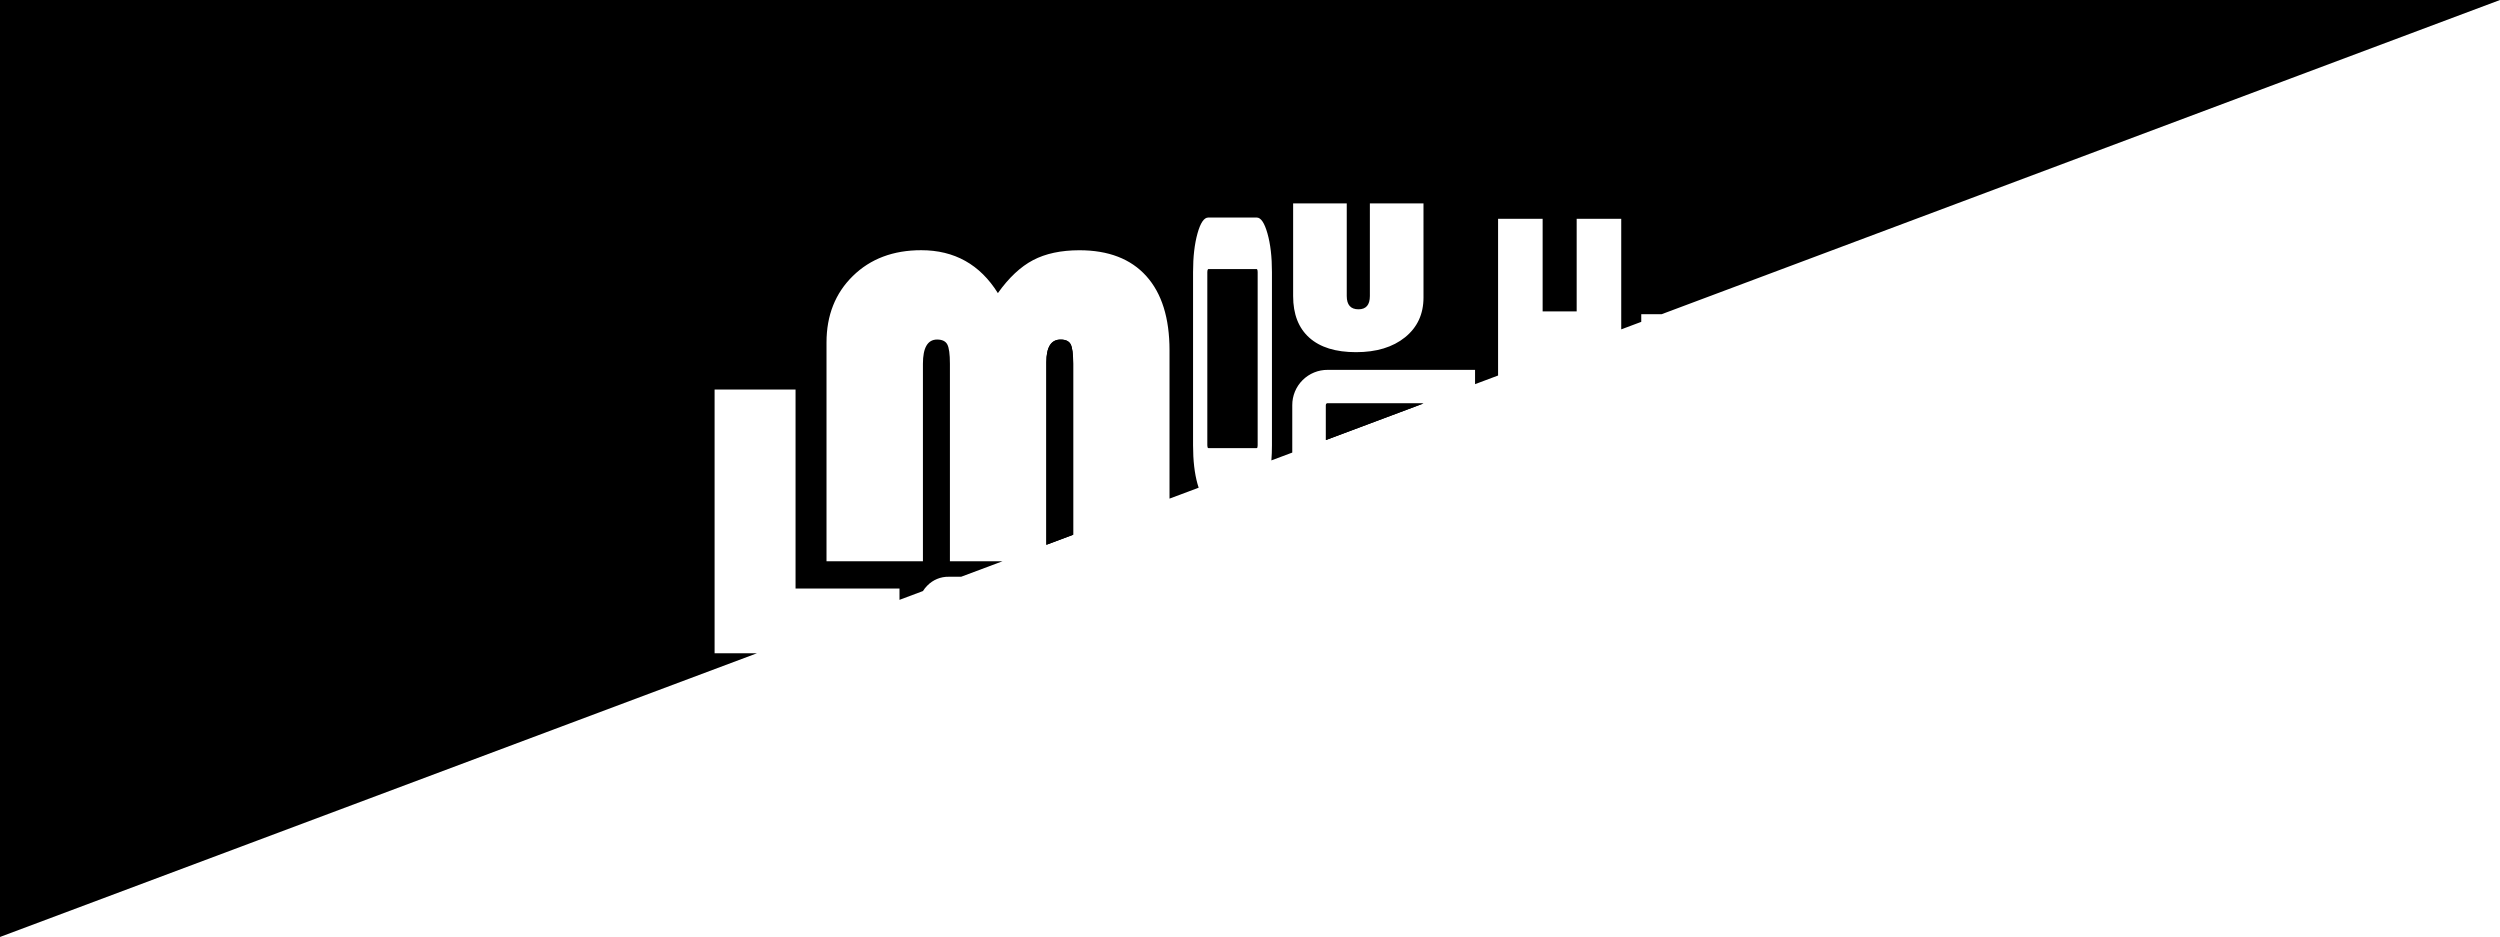
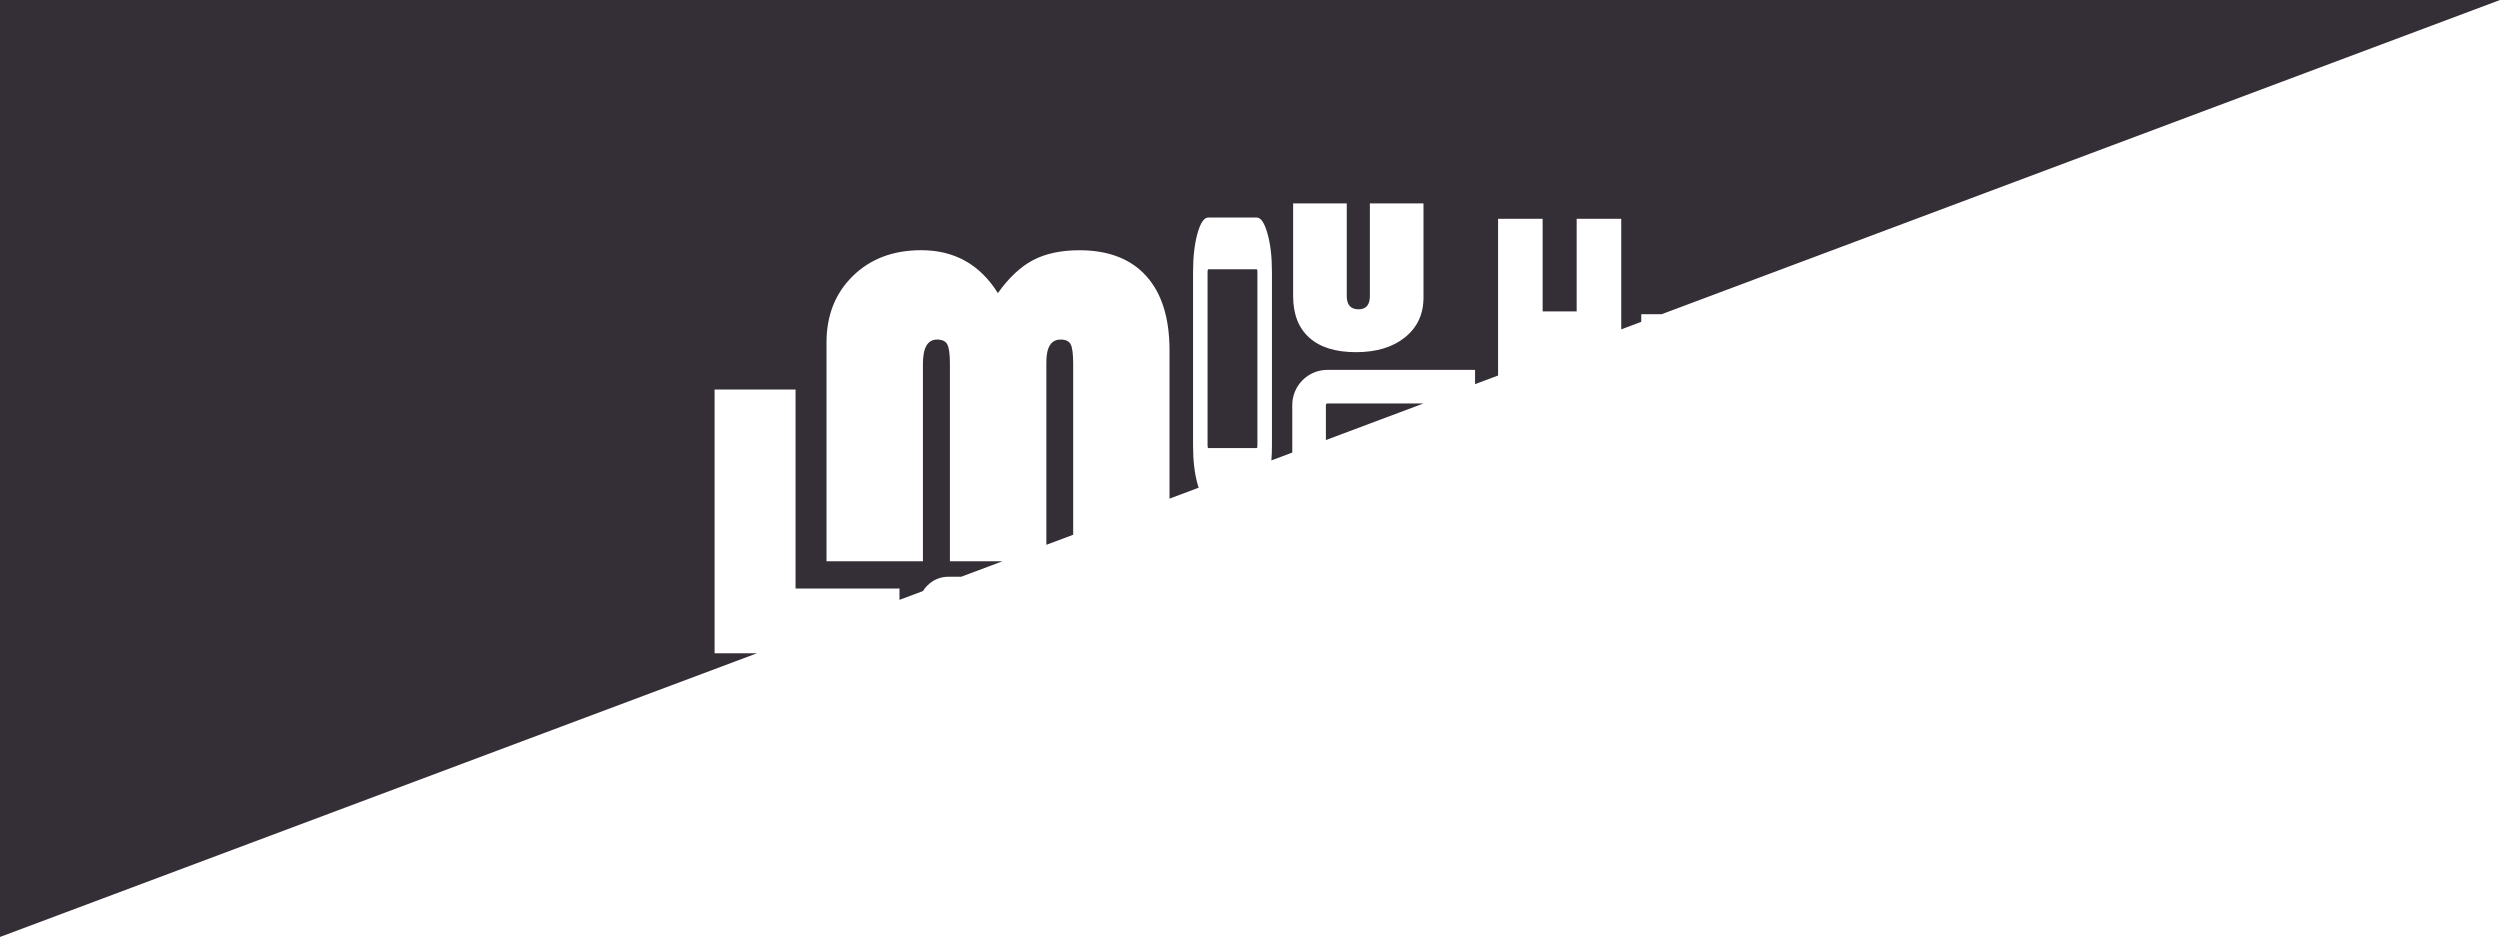
- <svg xmlns="http://www.w3.org/2000/svg" id="Layer_1" data-name="Layer 1" viewBox="0 0 2316 868">
+ <svg xmlns="http://www.w3.org/2000/svg" id="Layer_1" data-name="Layer 1" width="2316" height="868" viewBox="0 0 2316 868">
  <defs>
-     <style>.cls-1{fill:none;}</style>
+     <style>.cls-1{fill:none;}.cls-2{fill:#342e37;}</style>
  </defs>
  <path class="cls-1" d="M969.35,562.35a1.25,1.25,0,0,0-1.41-1.41H879a1.25,1.25,0,0,0-1.41,1.41v41.77h91.81Z" />
-   <path d="M1164.27,249.46H1119.4c-.48,0-.71.85-.71,2.54V412.52c0,1.7.23,2.55.71,2.55h44.87q.6,0,.6-2.55V252C1164.87,250.31,1164.67,249.46,1164.27,249.46Z" />
-   <path d="M991.88,319q-2.31-4.44-9.35-4.43-13.2,0-13.19,21V504.71l24.85-9.32V337Q994.19,323.44,991.88,319Z" />
-   <path d="M1228.31,375.4v32.25l90.44-33.9H1230A1.46,1.46,0,0,0,1228.31,375.4Z" />
-   <path d="M1539.29,291.1,2316,0H0V868L701.25,605.18H662V360.88h75V545.23h96.29V555.7L855,547.56a28.44,28.44,0,0,1,4.07-5.08A27,27,0,0,1,879,534.3h11.42l38.36-14.37H880V337q0-13.4-2.42-17.92t-9.45-4.53Q855,314.59,855,337V519.93H765.68V317.26q0-37.68,24.41-61.58t63.34-23.89q46.19,0,71,39.75Q939.65,250.12,957,241t42.89-9.17q40.46,0,62,23.89t21.55,68.79V461.93l27-10.12q-.56-1.63-1.08-3.51-4.11-14.71-4.11-35.78V252q0-21.06,4.11-35.77t10-14.71h44.87q5.77,0,9.94,14.71t4.16,35.77V412.52c0,5-.18,9.62-.52,14l19.35-7.25V375.4A32.57,32.57,0,0,1,1230,342.64h136.49v13.24l21.33-8V202.72h41.28v85.75h31.53V202.72h41.28v102.4l18.55-6.95V291.1Zm-220.56-15.49q0,23.06-17.07,36.85t-45.45,13.79q-28.26,0-43.25-13.4t-15-38.52V188.41h49.67v85.82q0,12.31,10.89,12.31,10.53,0,10.53-12.31V188.41h49.67Z" />
-   <path d="M1228.31,375.4v32.25l90.44-33.9H1230A1.46,1.46,0,0,0,1228.31,375.4Z" />
-   <path d="M991.88,319q-2.31-4.44-9.35-4.43-13.2,0-13.19,21V504.71l24.85-9.32V337Q994.19,323.44,991.88,319Z" />
-   <path d="M1164.27,249.46H1119.4c-.48,0-.71.85-.71,2.54V412.52c0,1.7.23,2.55.71,2.55h44.87q.6,0,.6-2.55V252C1164.87,250.31,1164.67,249.46,1164.27,249.46Z" />
+   <path class="cls-2" d="M1164.27,249.46H1119.4c-.48,0-.71.85-.71,2.54V412.52c0,1.7.23,2.55.71,2.55h44.87q.6,0,.6-2.55V252C1164.87,250.31,1164.67,249.46,1164.27,249.46Z" />
+   <path class="cls-2" d="M991.88,319q-2.31-4.44-9.35-4.43-13.2,0-13.19,21V504.71l24.85-9.32V337Q994.19,323.44,991.88,319Z" />
+   <path class="cls-2" d="M1228.31,375.4v32.25l90.44-33.9H1230A1.46,1.46,0,0,0,1228.31,375.4Z" />
+   <path class="cls-2" d="M1539.29,291.1,2316,0H0V868L701.25,605.18H662V360.88h75V545.23h96.29V555.7L855,547.56a28.44,28.44,0,0,1,4.07-5.08A27,27,0,0,1,879,534.3h11.42l38.36-14.37H880V337q0-13.4-2.42-17.92t-9.45-4.53Q855,314.59,855,337V519.93H765.68V317.26q0-37.68,24.41-61.58t63.34-23.89q46.19,0,71,39.75Q939.65,250.12,957,241t42.89-9.17q40.46,0,62,23.89t21.55,68.79V461.93l27-10.12q-.56-1.63-1.08-3.51-4.11-14.71-4.11-35.78V252q0-21.06,4.11-35.77t10-14.71h44.87q5.77,0,9.94,14.71t4.16,35.77V412.52c0,5-.18,9.62-.52,14l19.35-7.25V375.4A32.57,32.57,0,0,1,1230,342.64h136.49v13.24l21.33-8V202.72h41.28v85.75h31.53V202.72h41.28v102.4l18.55-6.95V291.1Zm-220.56-15.49q0,23.06-17.07,36.85t-45.45,13.79q-28.26,0-43.25-13.4t-15-38.52V188.41h49.67v85.82q0,12.31,10.89,12.31,10.53,0,10.53-12.31V188.41h49.67Z" />
</svg>
